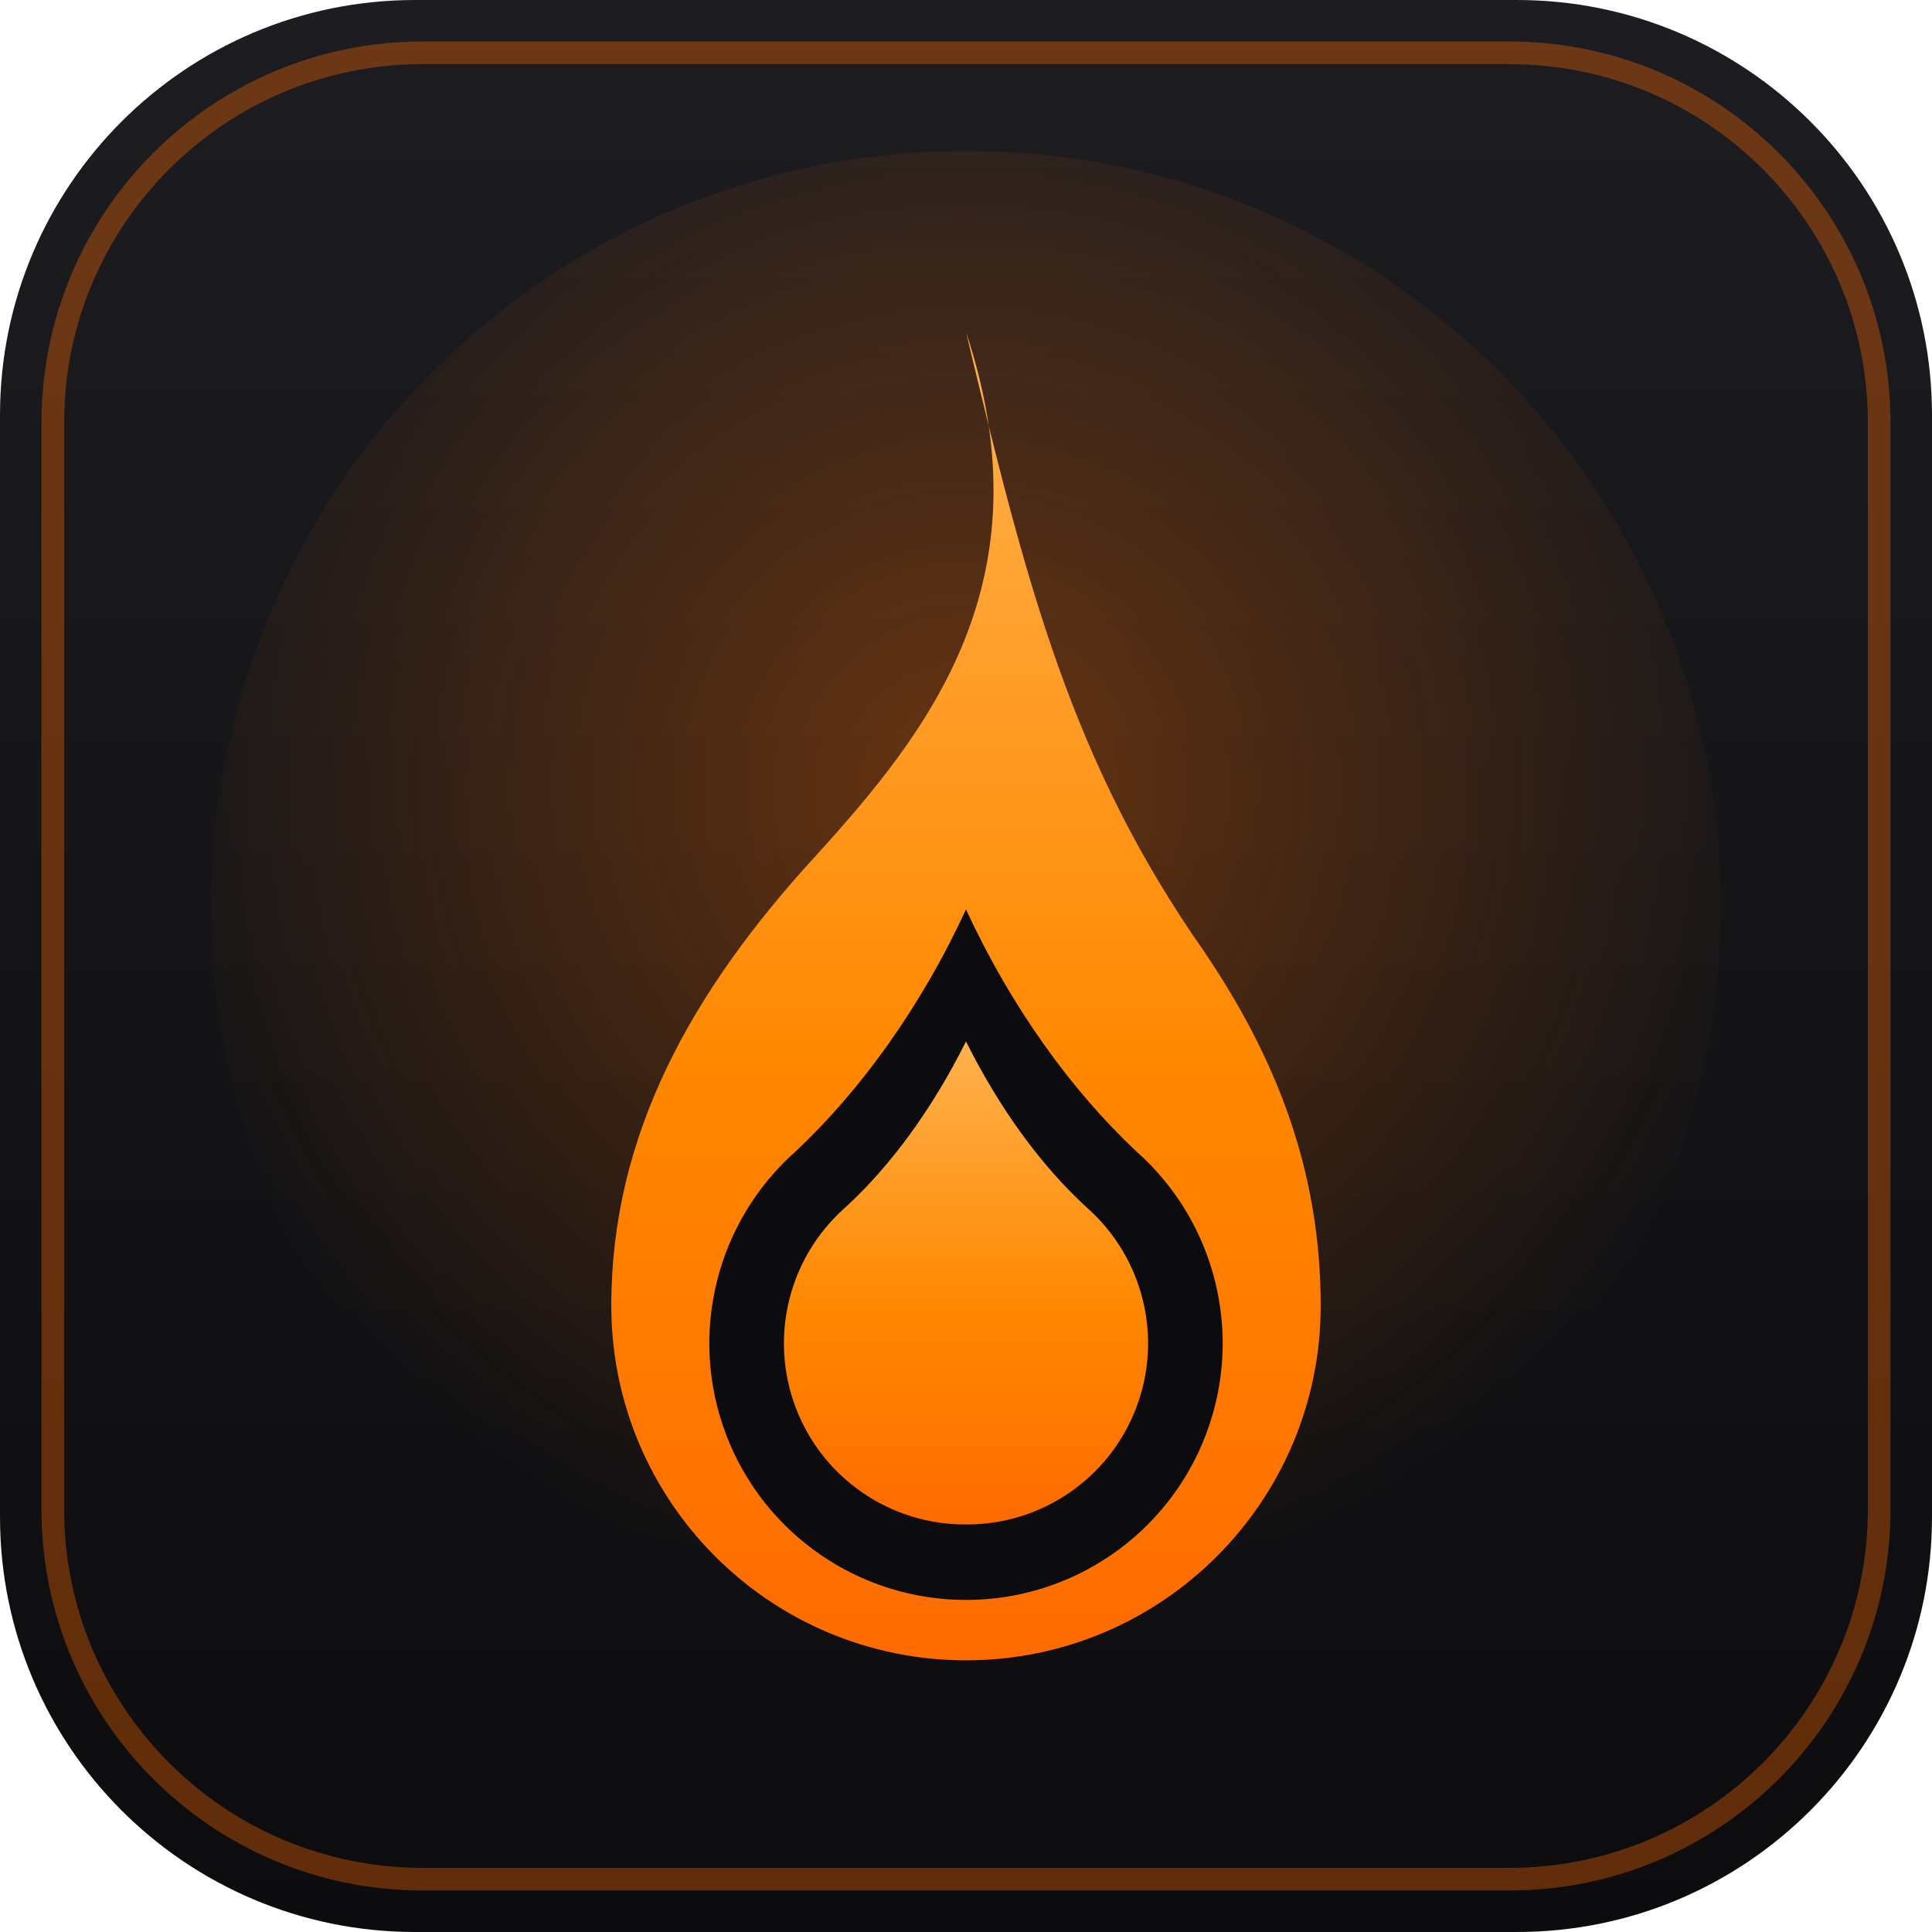
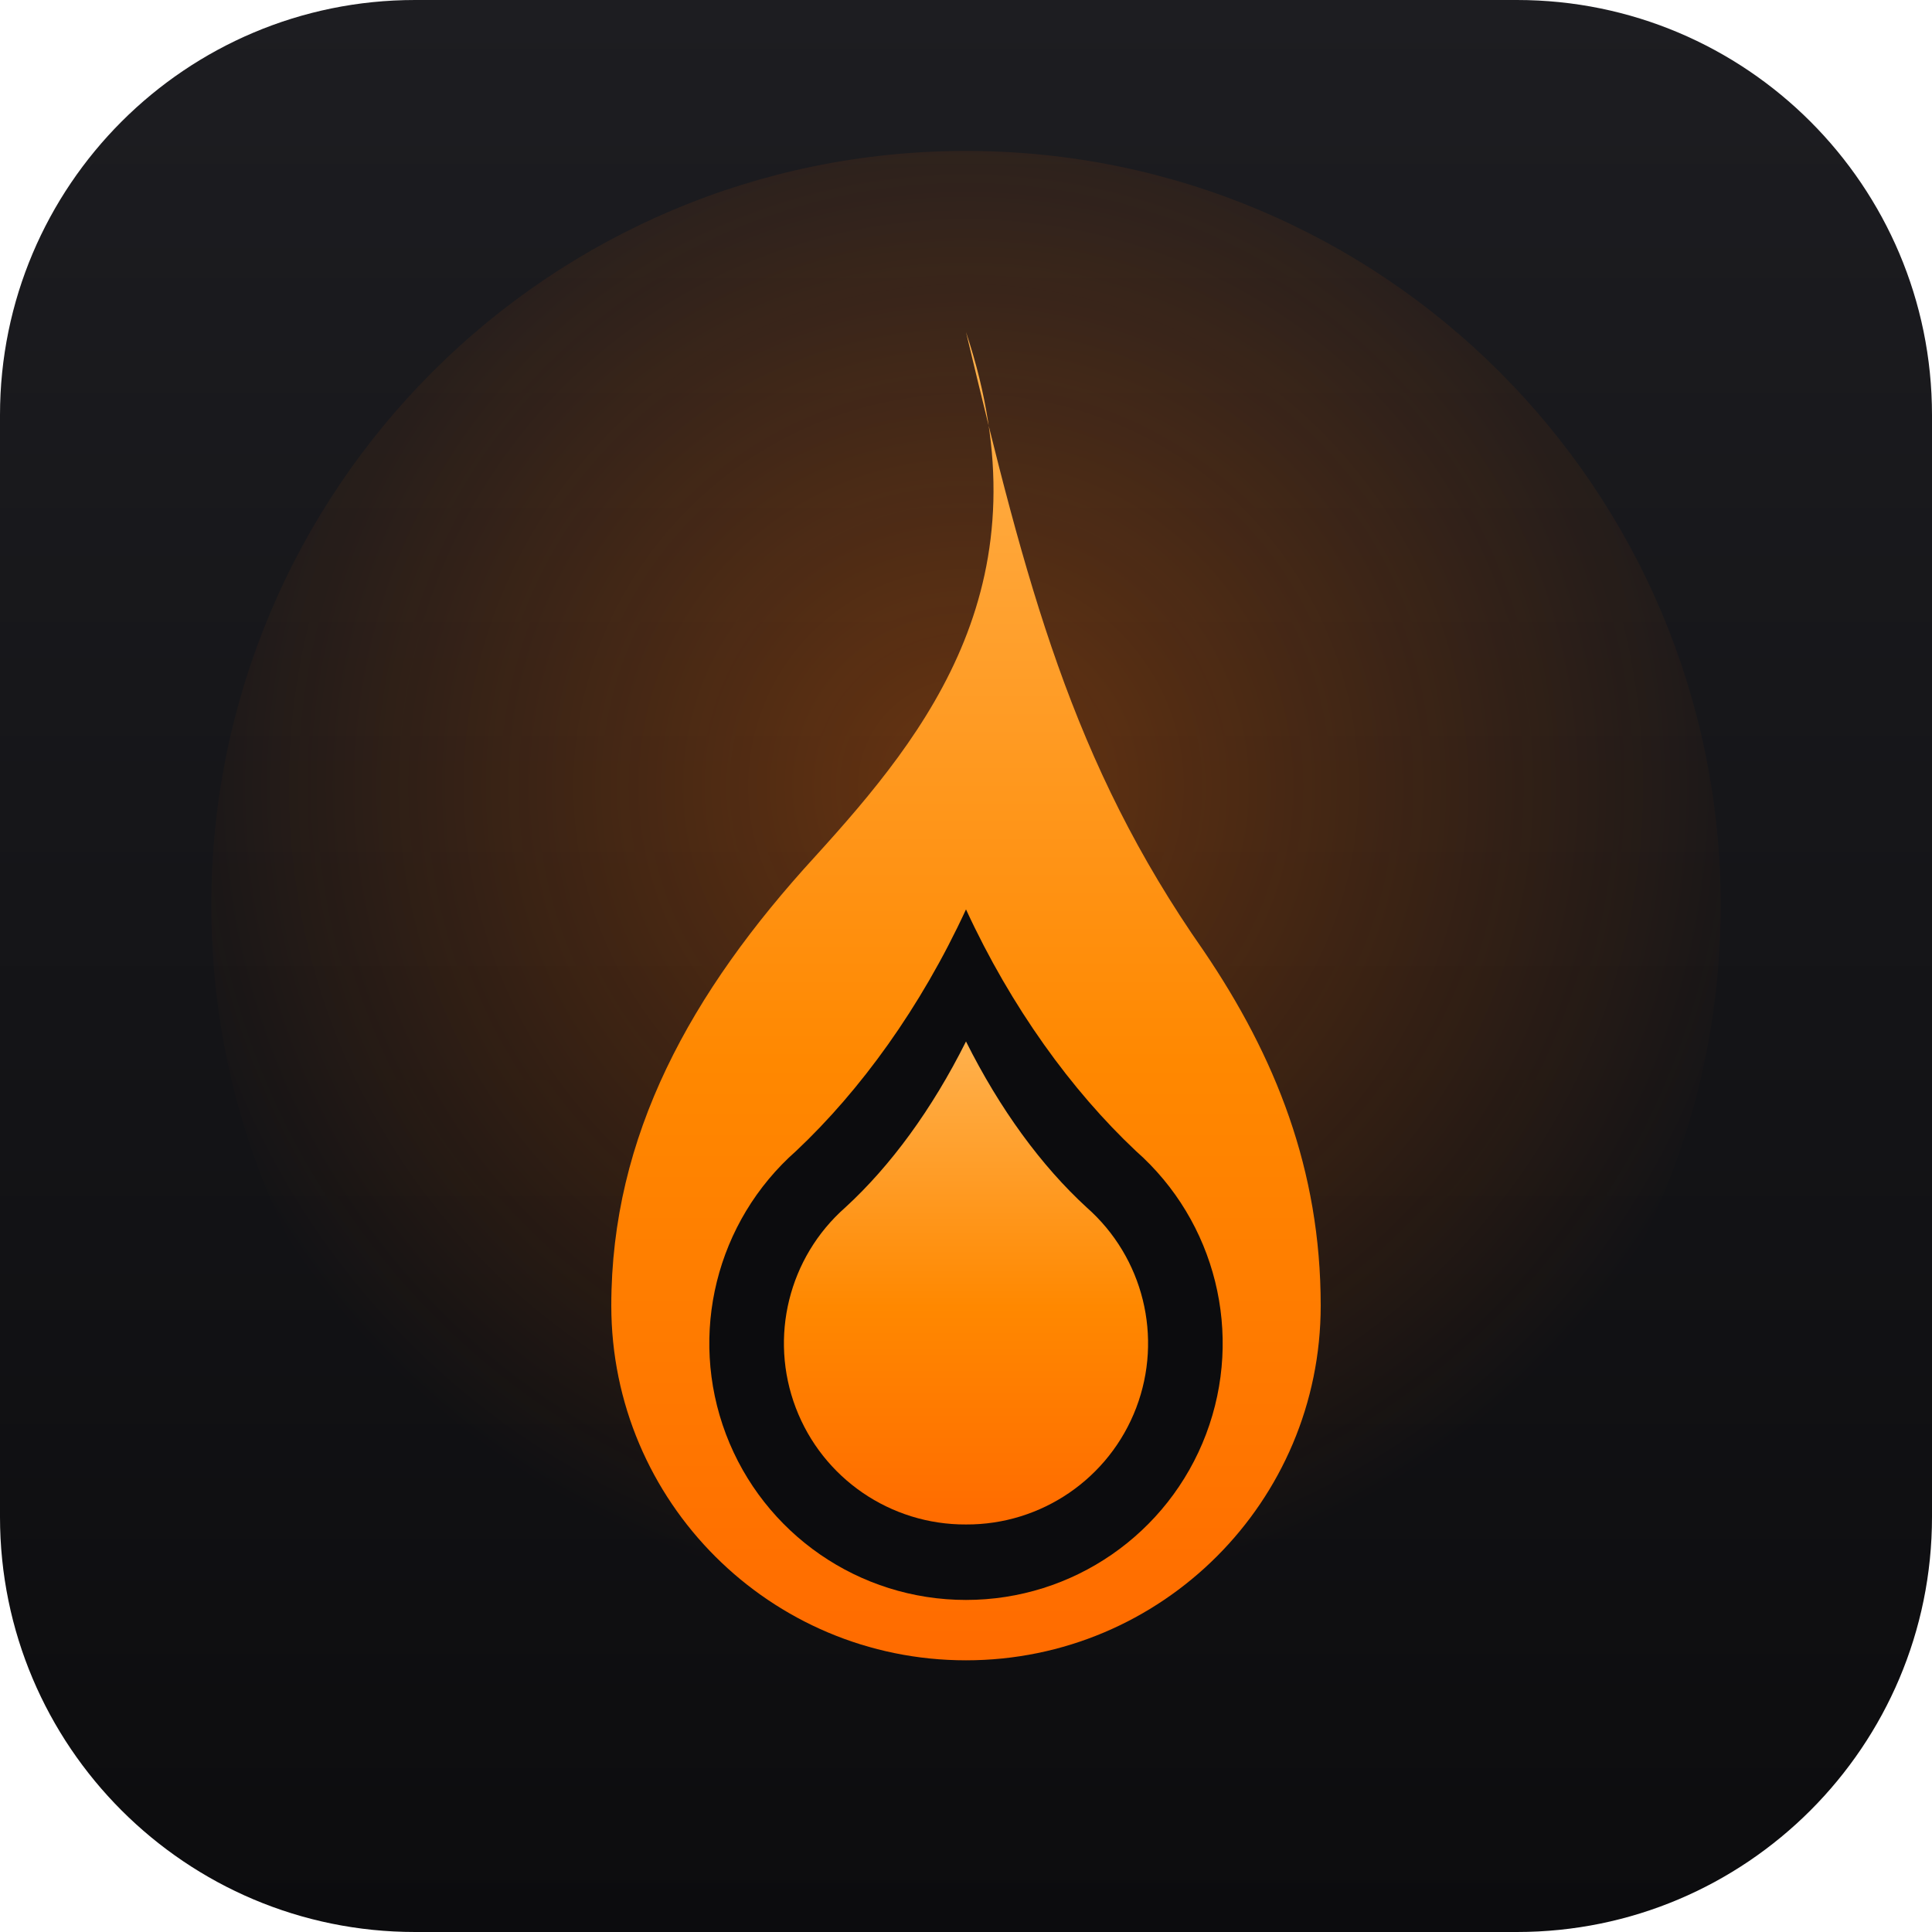
<svg xmlns="http://www.w3.org/2000/svg" width="512" height="512" viewBox="0 0 512 512">
  <defs>
    <linearGradient id="bg" x1="0" y1="0" x2="0" y2="1">
      <stop offset="0%" stop-color="#1d1d21" />
      <stop offset="100%" stop-color="#0c0c0e" />
    </linearGradient>
    <linearGradient id="fl" x1="0" y1="0" x2="0" y2="1">
      <stop offset="0%" stop-color="#ffb14d" />
      <stop offset="55%" stop-color="#ff8800" />
      <stop offset="100%" stop-color="#ff6b00" />
    </linearGradient>
    <radialGradient id="glow" cx="50%" cy="42%" r="55%">
      <stop offset="0%" stop-color="#ff6b00" stop-opacity="0.35" />
      <stop offset="100%" stop-color="#ff6b00" stop-opacity="0" />
    </radialGradient>
  </defs>
  <rect width="512" height="512" rx="110" fill="url(#bg)" />
-   <rect x="14" y="14" width="484" height="484" rx="98" fill="none" stroke="#ff6b00" stroke-opacity="0.35" stroke-width="6" />
  <circle cx="256" cy="240" r="200" fill="url(#glow)" />
  <path d="M256 88c22 66-10 106-40 139-33 36-54 74-54 119a94 94 0 0 0 188 0c0-36-12-66-31-94-35-50-47-97-63-164Z" fill="url(#fl)" />
  <path d="M256 424a68 68 0 0 1-45-119c17-16 33-38 45-64 12 26 28 48 45 64a68 68 0 0 1-45 119Z" fill="#0c0c0e" />
  <path d="M256 404a48 48 0 0 1-32-84c12-11 23-26 32-44 9 18 20 33 32 44a48 48 0 0 1-32 84Z" fill="url(#fl)" />
</svg>
